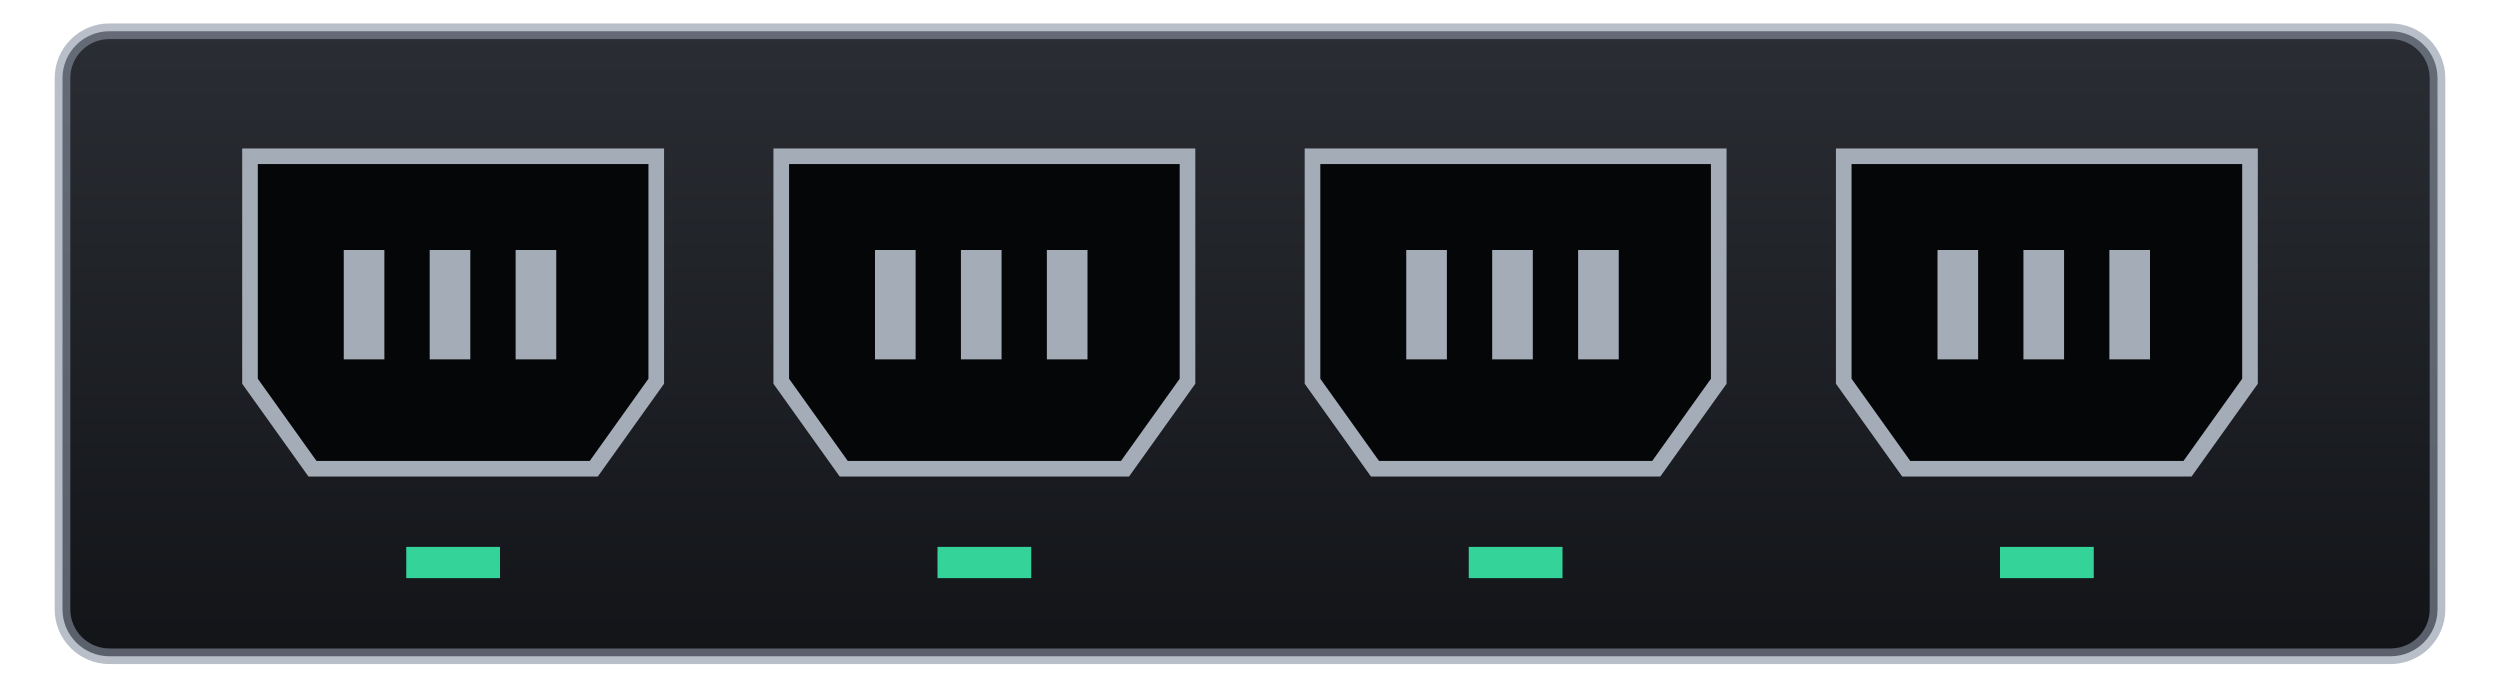
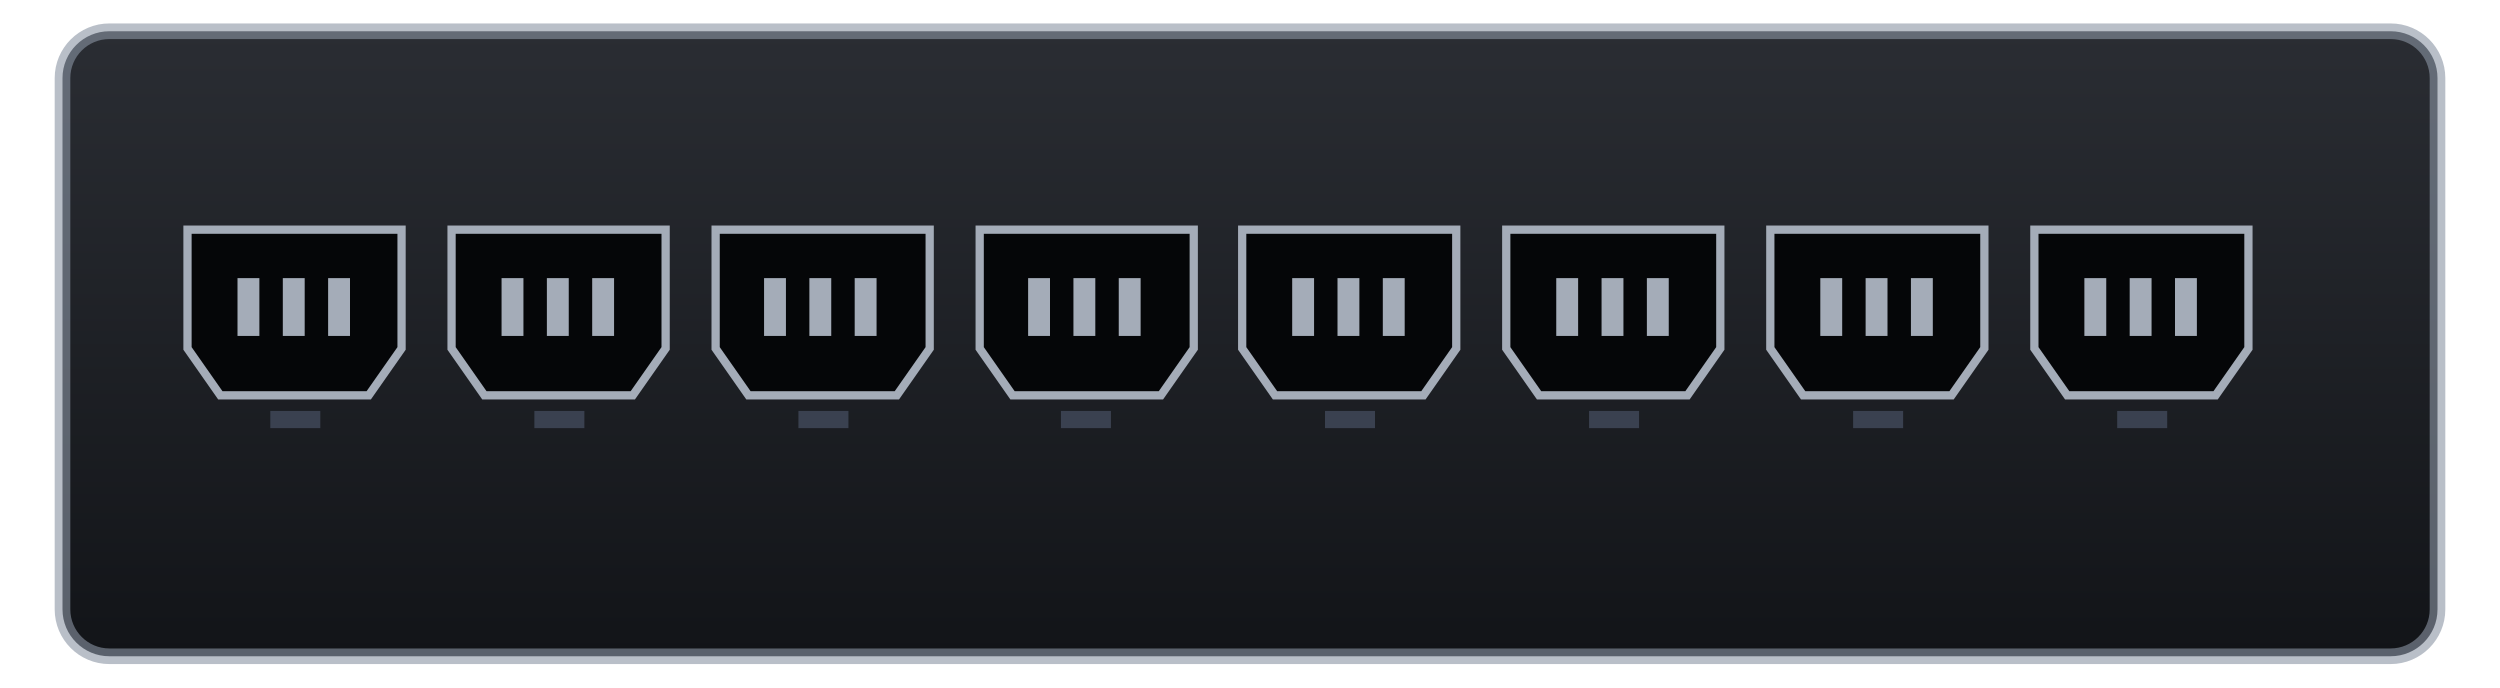
<svg xmlns="http://www.w3.org/2000/svg" viewBox="0 0 160 44" preserveAspectRatio="none">
  <defs>
    <linearGradient id="b" x1="0" y1="0" x2="0" y2="1">
      <stop offset="0" stop-color="#2a2d33" />
      <stop offset="1" stop-color="#121418" />
    </linearGradient>
  </defs>
  <rect x="4" y="2" width="152" height="40" rx="3" fill="url(#b)" stroke="#8a94a3" stroke-opacity=".6" />
-   <path d="M16.0 10h26.0v14.4l-4.0 5.6h-18.0l-4.0-5.6z" fill="#050608" stroke="#a4acb8" stroke-width="1" />
-   <rect x="22" y="16" width="2.6" height="7" fill="#a4acb8" />
-   <rect x="27.5" y="16" width="2.6" height="7" fill="#a4acb8" />
-   <rect x="33" y="16" width="2.6" height="7" fill="#a4acb8" />
-   <rect x="26" y="35" width="6" height="2" fill="#34d399" />
-   <path d="M50.0 10h26.0v14.4l-4.0 5.6h-18.0l-4.0-5.6z" fill="#050608" stroke="#a4acb8" stroke-width="1" />
-   <rect x="56" y="16" width="2.6" height="7" fill="#a4acb8" />
-   <rect x="61.5" y="16" width="2.6" height="7" fill="#a4acb8" />
-   <rect x="67" y="16" width="2.6" height="7" fill="#a4acb8" />
-   <rect x="60" y="35" width="6" height="2" fill="#34d399" />
-   <path d="M84.0 10h26.0v14.4l-4.0 5.6h-18.0l-4.0-5.6z" fill="#050608" stroke="#a4acb8" stroke-width="1" />
-   <rect x="90" y="16" width="2.6" height="7" fill="#a4acb8" />
-   <rect x="95.5" y="16" width="2.6" height="7" fill="#a4acb8" />
-   <rect x="101" y="16" width="2.6" height="7" fill="#a4acb8" />
-   <rect x="94" y="35" width="6" height="2" fill="#34d399" />
-   <path d="M118.0 10h26.0v14.4l-4.0 5.6h-18.0l-4.0-5.6z" fill="#050608" stroke="#a4acb8" stroke-width="1" />
-   <rect x="124" y="16" width="2.6" height="7" fill="#a4acb8" />
-   <rect x="129.5" y="16" width="2.6" height="7" fill="#a4acb8" />
-   <rect x="135" y="16" width="2.6" height="7" fill="#a4acb8" />
-   <rect x="128" y="35" width="6" height="2" fill="#34d399" />
+   <path d="M12.0 14.7h13.7v7.6l-2.1 3.0h-9.5l-2.1-3.0z" fill="#050608" stroke="#a4acb8" stroke-width="0.528" />
+   <rect x="15.2" y="17.8" width="1.4" height="3.7" fill="#a4acb8" />
+   <rect x="18.1" y="17.8" width="1.4" height="3.7" fill="#a4acb8" />
+   <rect x="21.0" y="17.8" width="1.4" height="3.7" fill="#a4acb8" />
+   <rect x="17.3" y="26.3" width="3.2" height="1.1" fill="#3a4150" />
+   <path d="M28.9 14.7h13.7v7.6l-2.1 3.0h-9.5l-2.1-3.0z" fill="#050608" stroke="#a4acb8" stroke-width="0.528" />
+   <rect x="32.1" y="17.8" width="1.4" height="3.7" fill="#a4acb8" />
+   <rect x="35.0" y="17.8" width="1.4" height="3.7" fill="#a4acb8" />
+   <rect x="37.9" y="17.8" width="1.4" height="3.7" fill="#a4acb8" />
+   <rect x="34.2" y="26.3" width="3.2" height="1.1" fill="#3a4150" />
+   <path d="M45.8 14.7h13.7v7.6l-2.1 3.0h-9.5l-2.1-3.0z" fill="#050608" stroke="#a4acb8" stroke-width="0.528" />
+   <rect x="48.9" y="17.8" width="1.4" height="3.7" fill="#a4acb8" />
+   <rect x="51.8" y="17.8" width="1.4" height="3.7" fill="#a4acb8" />
+   <rect x="54.7" y="17.8" width="1.4" height="3.7" fill="#a4acb8" />
+   <rect x="51.1" y="26.3" width="3.2" height="1.1" fill="#3a4150" />
+   <path d="M62.7 14.7h13.7v7.6l-2.1 3.0h-9.5l-2.1-3.0z" fill="#050608" stroke="#a4acb8" stroke-width="0.528" />
+   <rect x="65.8" y="17.8" width="1.4" height="3.7" fill="#a4acb8" />
+   <rect x="68.7" y="17.8" width="1.4" height="3.7" fill="#a4acb8" />
+   <rect x="71.6" y="17.8" width="1.4" height="3.7" fill="#a4acb8" />
+   <rect x="67.9" y="26.3" width="3.2" height="1.1" fill="#3a4150" />
+   <path d="M79.5 14.7h13.7v7.6l-2.1 3.0h-9.5l-2.1-3.0z" fill="#050608" stroke="#a4acb8" stroke-width="0.528" />
+   <rect x="82.7" y="17.8" width="1.4" height="3.7" fill="#a4acb8" />
+   <rect x="85.6" y="17.8" width="1.4" height="3.7" fill="#a4acb8" />
+   <rect x="88.5" y="17.8" width="1.4" height="3.7" fill="#a4acb8" />
+   <rect x="84.8" y="26.3" width="3.2" height="1.1" fill="#3a4150" />
+   <path d="M96.4 14.7h13.7v7.6l-2.1 3.0h-9.5l-2.1-3.0z" fill="#050608" stroke="#a4acb8" stroke-width="0.528" />
+   <rect x="99.6" y="17.8" width="1.4" height="3.7" fill="#a4acb8" />
+   <rect x="102.5" y="17.8" width="1.4" height="3.7" fill="#a4acb8" />
+   <rect x="105.4" y="17.8" width="1.4" height="3.7" fill="#a4acb8" />
+   <rect x="101.7" y="26.3" width="3.2" height="1.1" fill="#3a4150" />
+   <path d="M113.3 14.7h13.7v7.6l-2.1 3.0h-9.5l-2.1-3.0z" fill="#050608" stroke="#a4acb8" stroke-width="0.528" />
+   <rect x="116.5" y="17.8" width="1.4" height="3.7" fill="#a4acb8" />
+   <rect x="119.4" y="17.8" width="1.4" height="3.7" fill="#a4acb8" />
+   <rect x="122.3" y="17.8" width="1.4" height="3.7" fill="#a4acb8" />
+   <rect x="118.6" y="26.3" width="3.2" height="1.1" fill="#3a4150" />
+   <path d="M130.2 14.7h13.7v7.6l-2.1 3.0h-9.5l-2.1-3.0z" fill="#050608" stroke="#a4acb8" stroke-width="0.528" />
+   <rect x="133.4" y="17.8" width="1.4" height="3.7" fill="#a4acb8" />
+   <rect x="136.3" y="17.8" width="1.4" height="3.7" fill="#a4acb8" />
+   <rect x="139.2" y="17.8" width="1.4" height="3.7" fill="#a4acb8" />
+   <rect x="135.5" y="26.3" width="3.2" height="1.1" fill="#3a4150" />
</svg>
